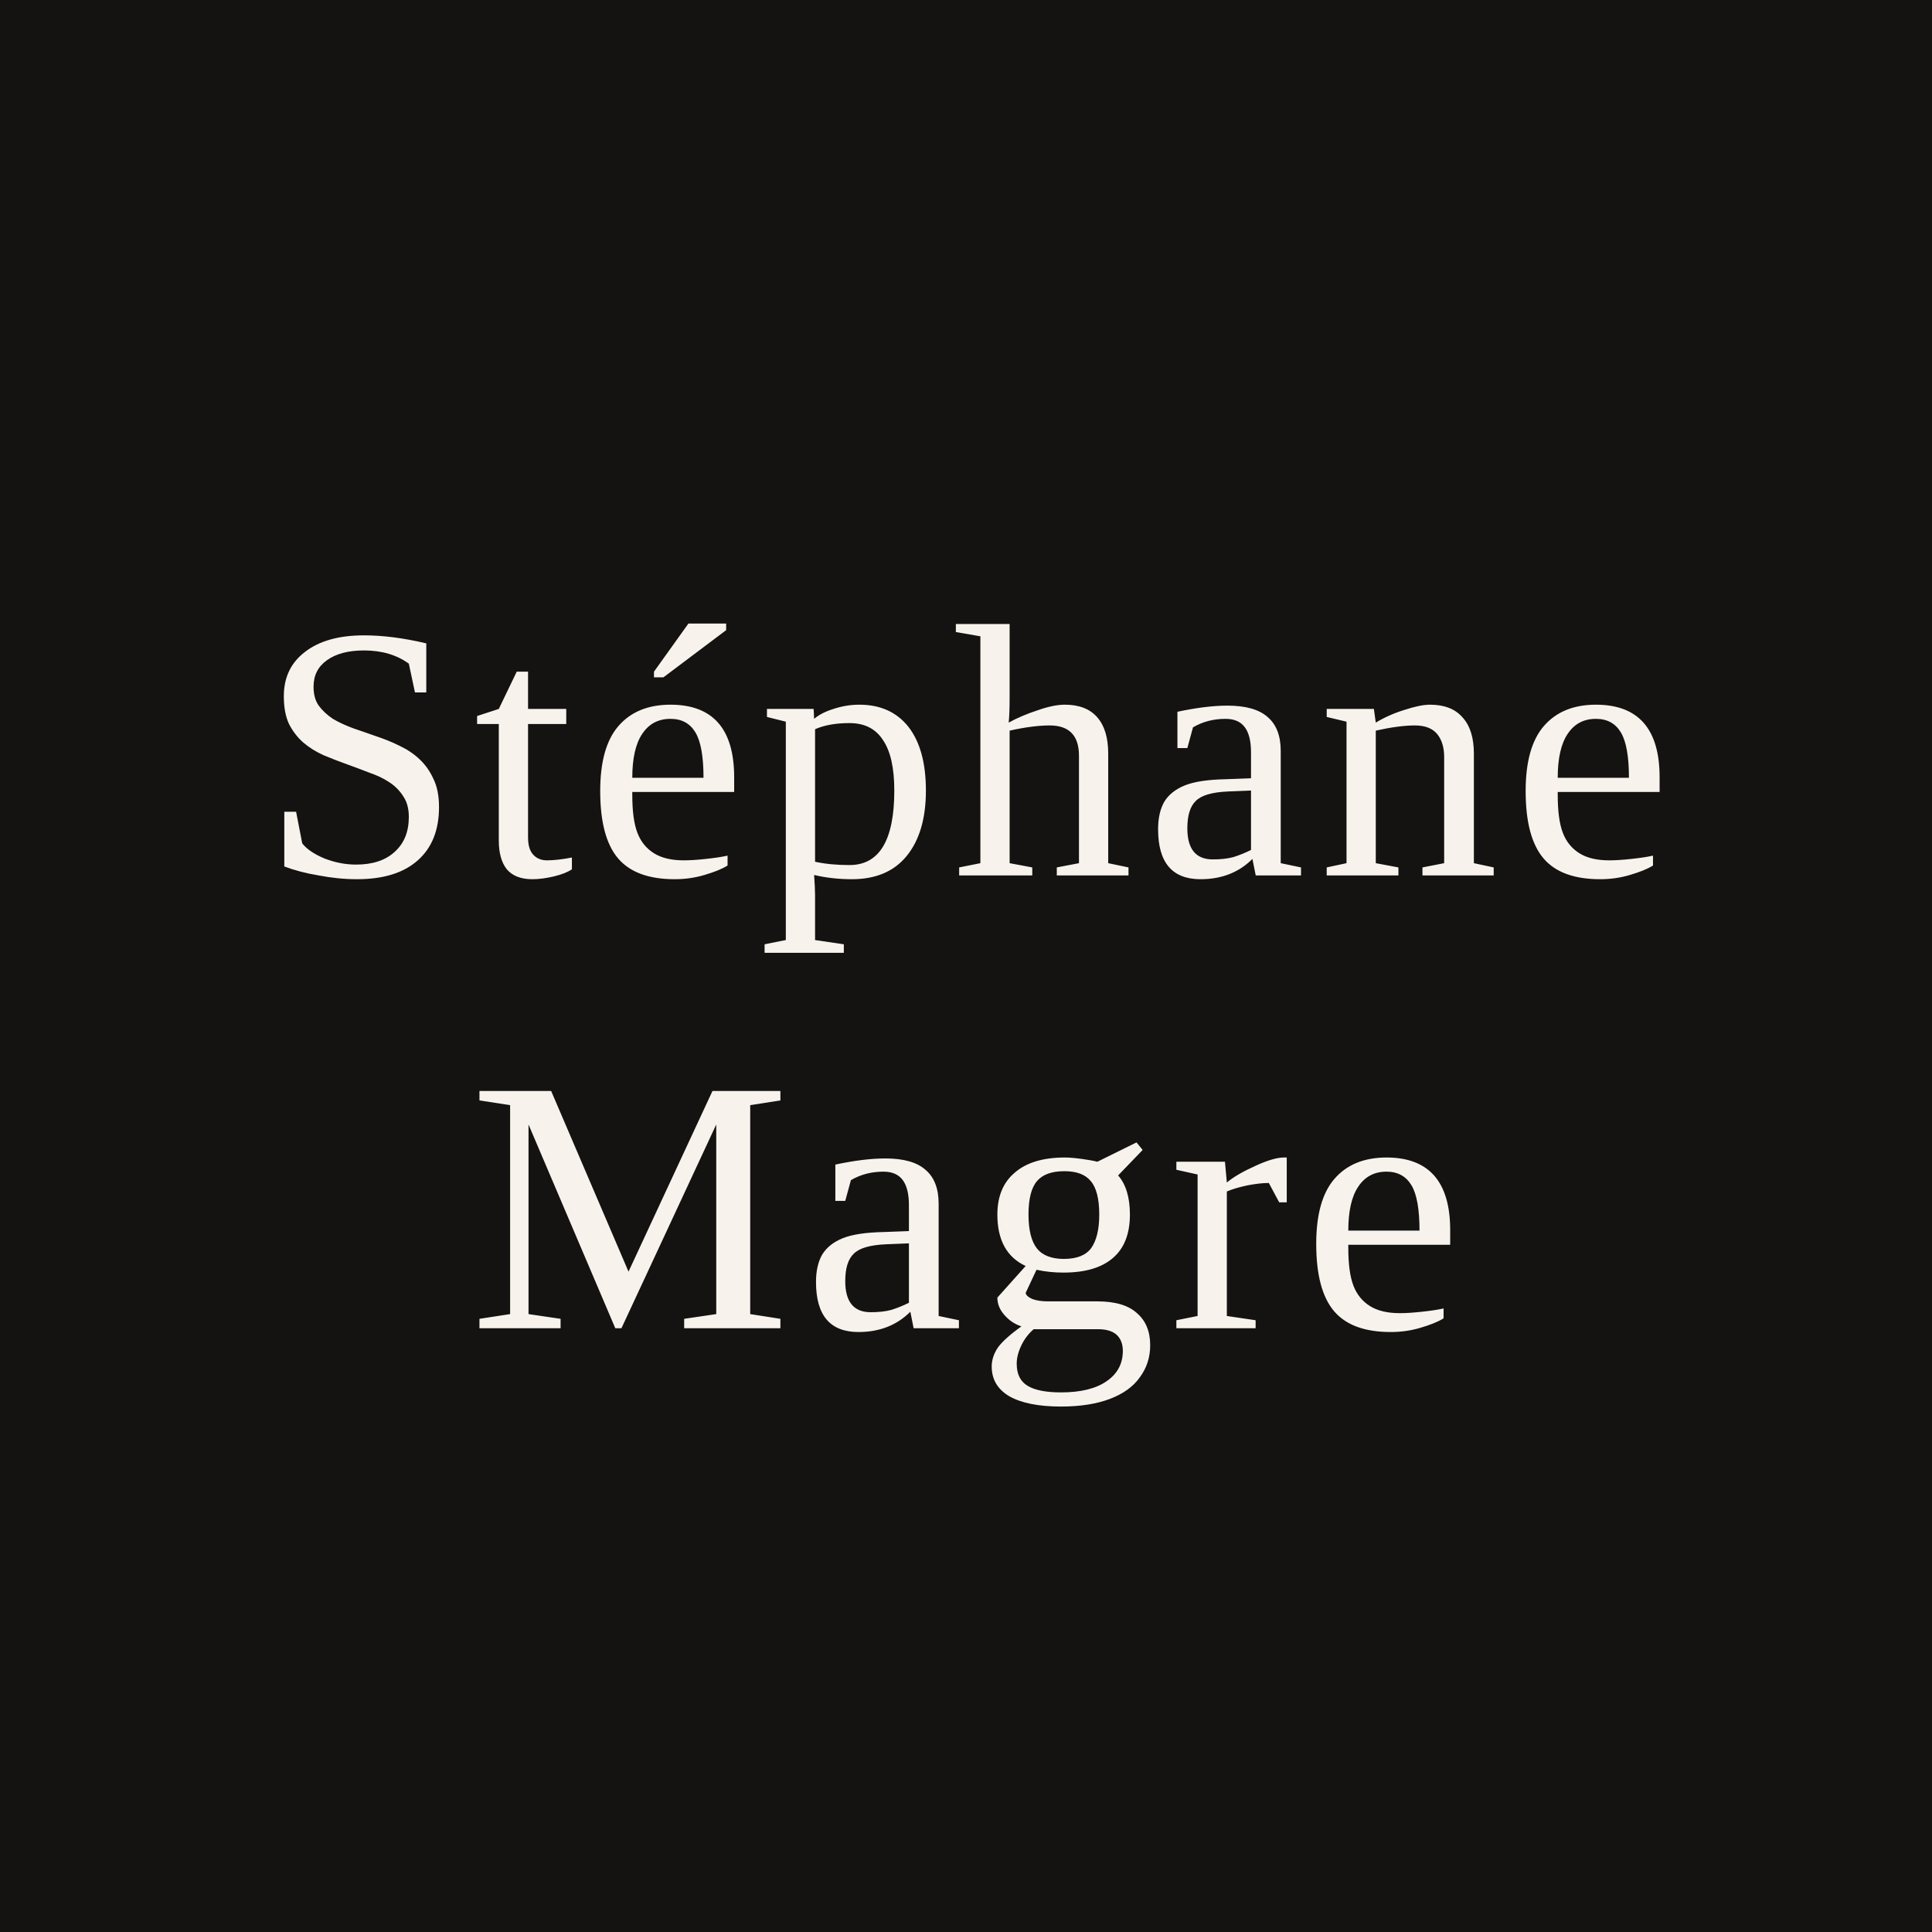
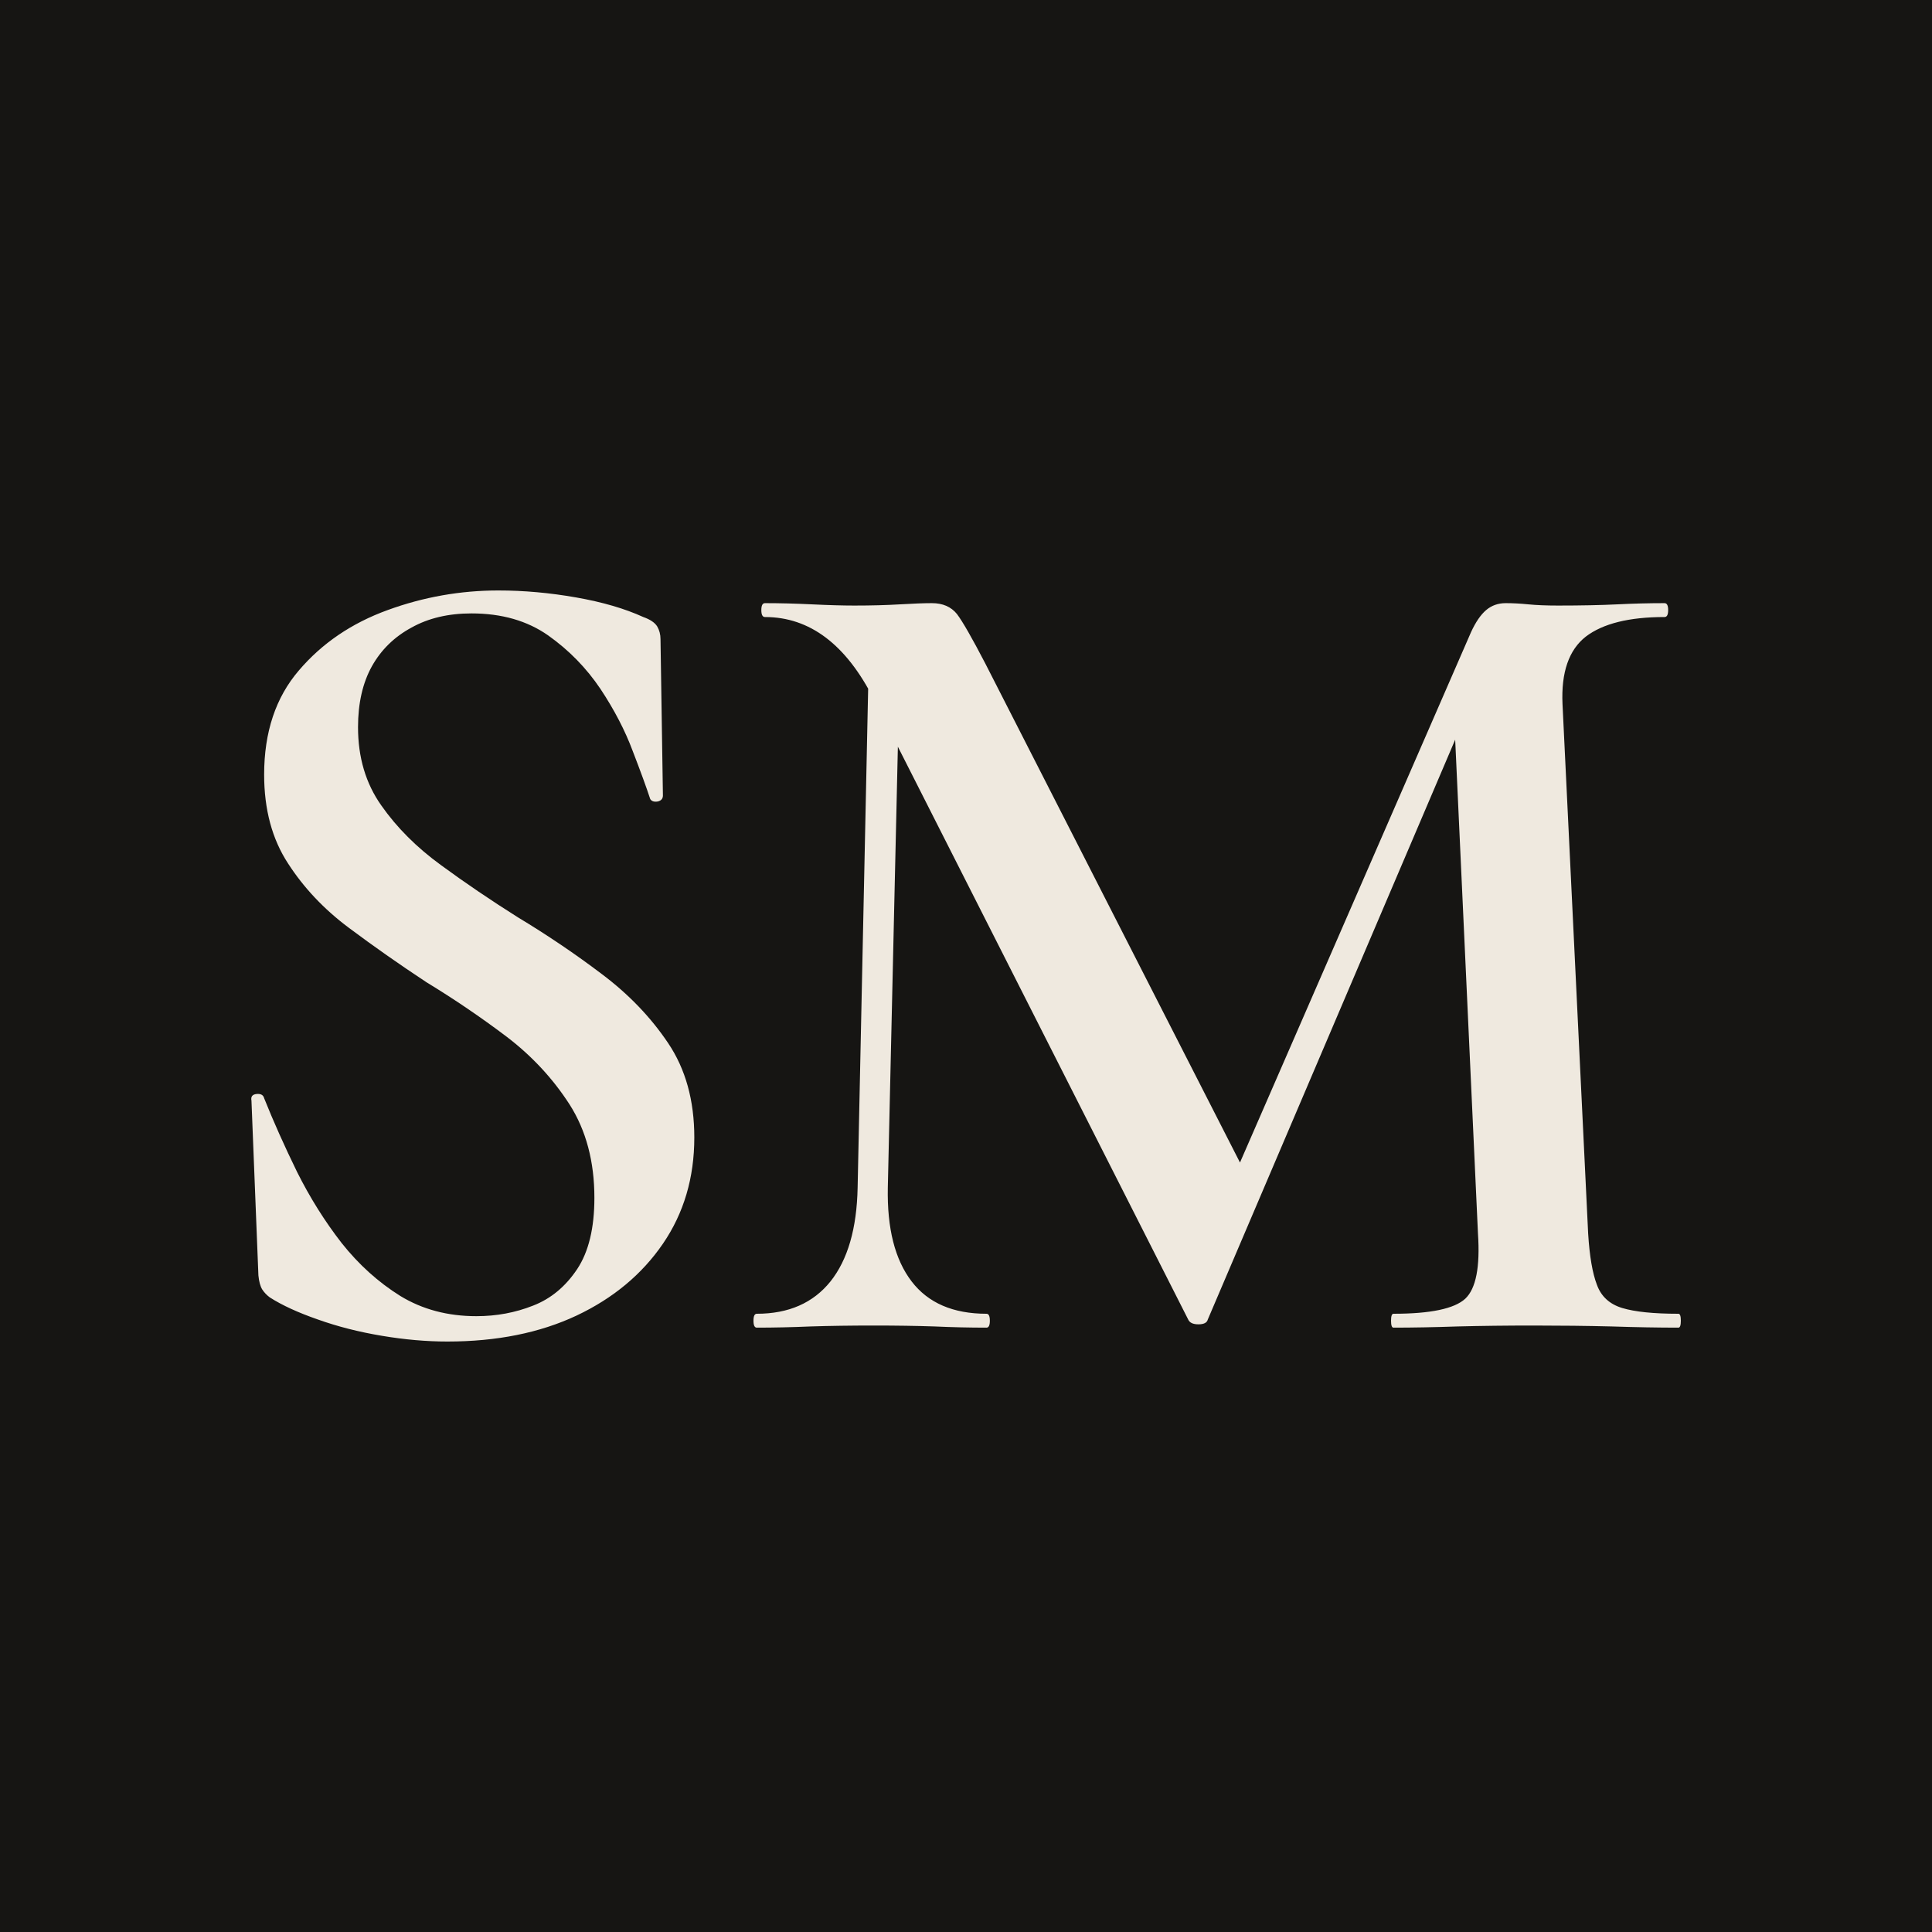
<svg xmlns="http://www.w3.org/2000/svg" viewBox="0 0 64 64">
-   <rect width="64" height="64" fill="#141312" />
-   <text x="32" y="29" text-anchor="middle" fill="#F7F3EC" font-family="Georgia, 'Times New Roman', serif" font-size="12" letter-spacing="0.4">Stéphane</text>
-   <text x="32" y="44" text-anchor="middle" fill="#F7F3EC" font-family="Georgia, 'Times New Roman', serif" font-size="12" letter-spacing="0.4">Magre</text>
+   <rect width="64" height="64" fill="#161513" />
+   <path fill="#EFE9DF" d="M11.86 24.09Q11.86 25.59 12.63 26.68Q13.4 27.78 14.61 28.66Q15.81 29.54 17.16 30.39Q18.62 31.27 19.94 32.27Q21.27 33.27 22.13 34.55Q23 35.84 23 37.68Q23 39.68 21.96 41.2Q20.92 42.72 19.1 43.58Q17.27 44.44 14.82 44.44Q13.78 44.44 12.65 44.25Q11.51 44.06 10.53 43.71Q9.55 43.37 8.94 42.98Q8.79 42.87 8.69 42.72Q8.59 42.56 8.56 42.25L8.33 36.46Q8.29 36.26 8.5 36.24Q8.71 36.22 8.75 36.38Q9.21 37.53 9.84 38.82Q10.48 40.1 11.32 41.18Q12.17 42.25 13.26 42.93Q14.36 43.6 15.78 43.6Q16.78 43.6 17.66 43.25Q18.54 42.91 19.12 42.04Q19.69 41.18 19.69 39.68Q19.69 37.88 18.87 36.59Q18.04 35.3 16.78 34.34Q15.51 33.38 14.13 32.54Q12.78 31.65 11.55 30.73Q10.32 29.81 9.54 28.6Q8.75 27.39 8.75 25.66Q8.75 23.55 9.9 22.21Q11.05 20.86 12.84 20.21Q14.62 19.56 16.51 19.56Q17.77 19.56 19.08 19.79Q20.39 20.02 21.31 20.44Q21.65 20.56 21.77 20.75Q21.88 20.94 21.88 21.17L21.96 26.35Q21.96 26.51 21.79 26.55Q21.61 26.58 21.54 26.47Q21.35 25.89 20.96 24.88Q20.58 23.86 19.89 22.82Q19.19 21.78 18.16 21.05Q17.12 20.32 15.62 20.32Q14.47 20.32 13.63 20.79Q12.78 21.25 12.32 22.07Q11.86 22.9 11.86 24.09ZM28.41 39.34 28.8 20.86 29.83 20.94 29.41 39.34Q29.37 41.37 30.2 42.45Q31.02 43.52 32.68 43.52Q32.79 43.52 32.79 43.75Q32.79 43.98 32.68 43.98Q31.83 43.98 30.95 43.94Q30.06 43.91 28.95 43.91Q27.8 43.91 26.86 43.94Q25.92 43.98 25.07 43.98Q24.96 43.98 24.96 43.75Q24.96 43.52 25.07 43.52Q26.65 43.52 27.51 42.45Q28.37 41.37 28.41 39.34ZM55.6 43.52Q55.68 43.52 55.68 43.75Q55.68 43.98 55.6 43.98Q54.6 43.98 53.38 43.94Q52.15 43.91 50.8 43.91Q49.46 43.91 48.29 43.94Q47.12 43.98 46.16 43.98Q46.08 43.98 46.08 43.75Q46.08 43.52 46.16 43.52Q48 43.52 48.54 43.02Q49.07 42.52 48.96 40.87L48.15 23.32L49.84 20.67L40.01 43.71Q39.97 43.87 39.7 43.87Q39.43 43.87 39.36 43.71L28.95 23.17Q27.57 20.44 25.34 20.44Q25.22 20.44 25.22 20.21Q25.22 19.98 25.34 19.98Q26.07 19.98 26.9 20.02Q27.72 20.06 28.3 20.06Q29.14 20.06 29.81 20.02Q30.49 19.98 30.87 19.98Q31.41 19.98 31.7 20.34Q31.98 20.71 32.64 21.98L41.28 38.91L39.63 41.83L48.73 20.94Q48.96 20.44 49.23 20.21Q49.5 19.98 49.88 19.98Q50.23 19.98 50.63 20.02Q51.03 20.06 51.61 20.06Q52.76 20.06 53.57 20.02Q54.37 19.98 55.14 19.98Q55.26 19.98 55.26 20.21Q55.26 20.44 55.14 20.44Q53.38 20.44 52.53 21.09Q51.69 21.75 51.76 23.32L52.61 40.87Q52.68 41.99 52.9 42.56Q53.11 43.14 53.74 43.33Q54.37 43.52 55.6 43.52Z" />
</svg>
